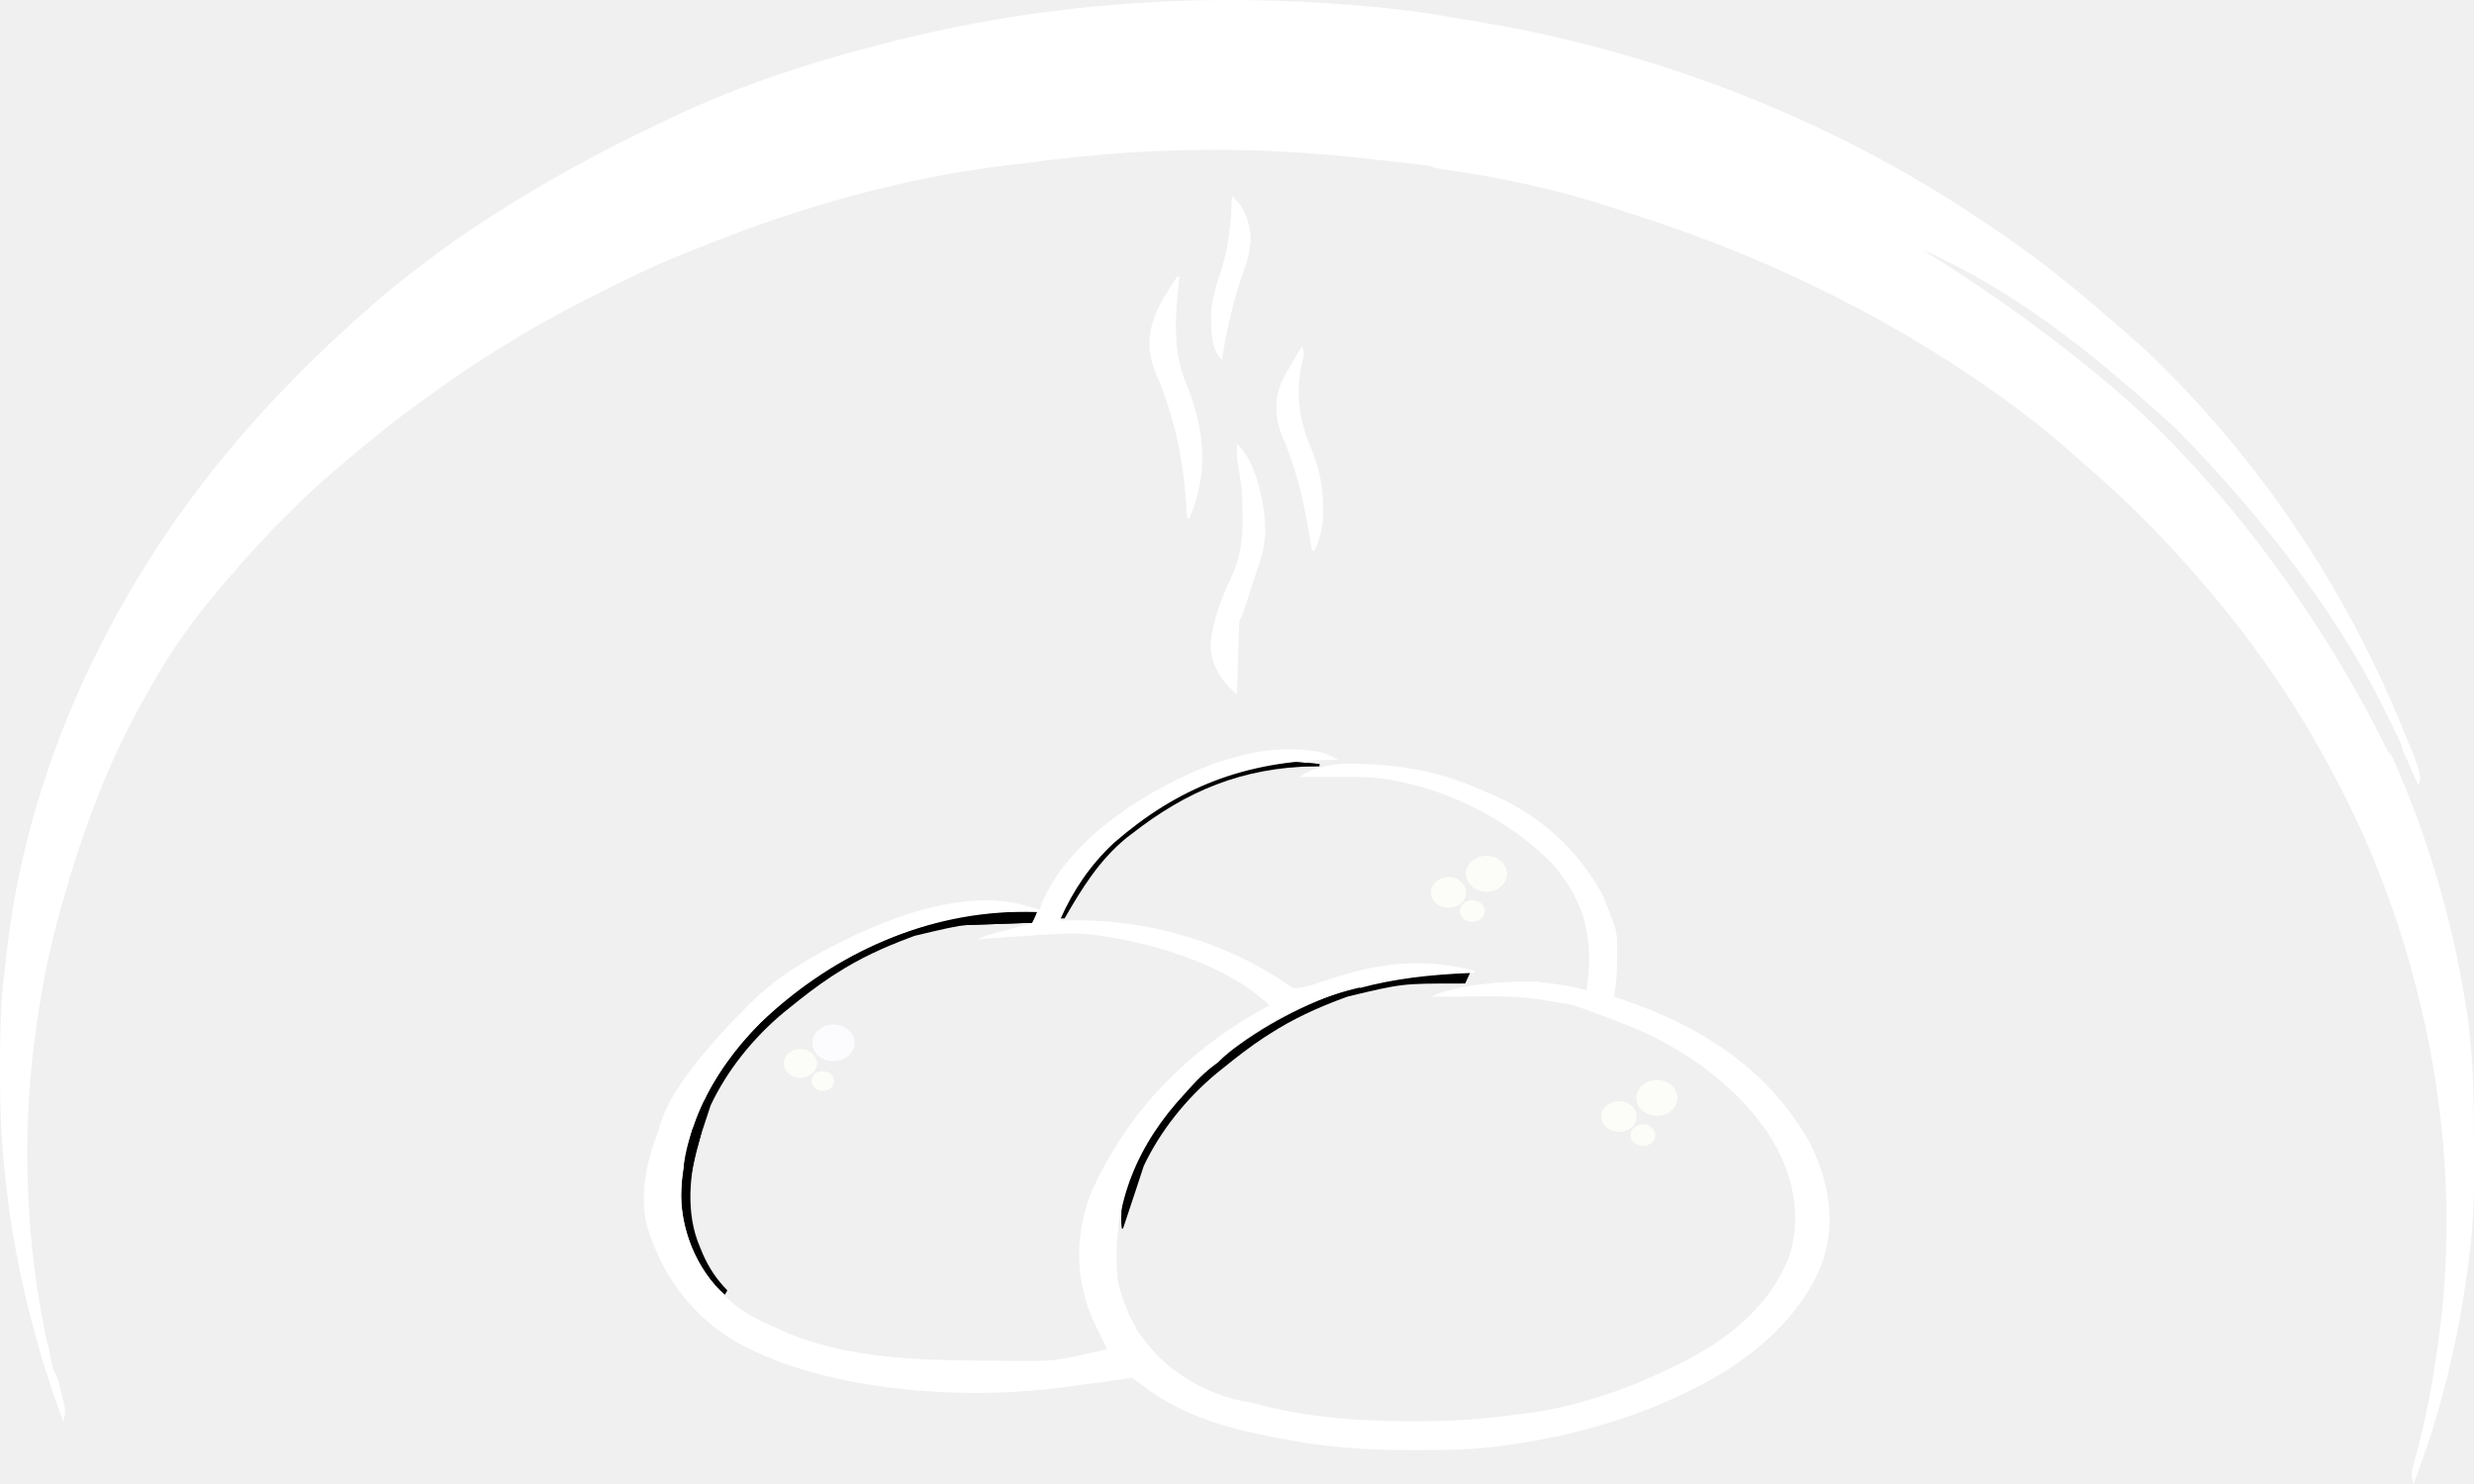
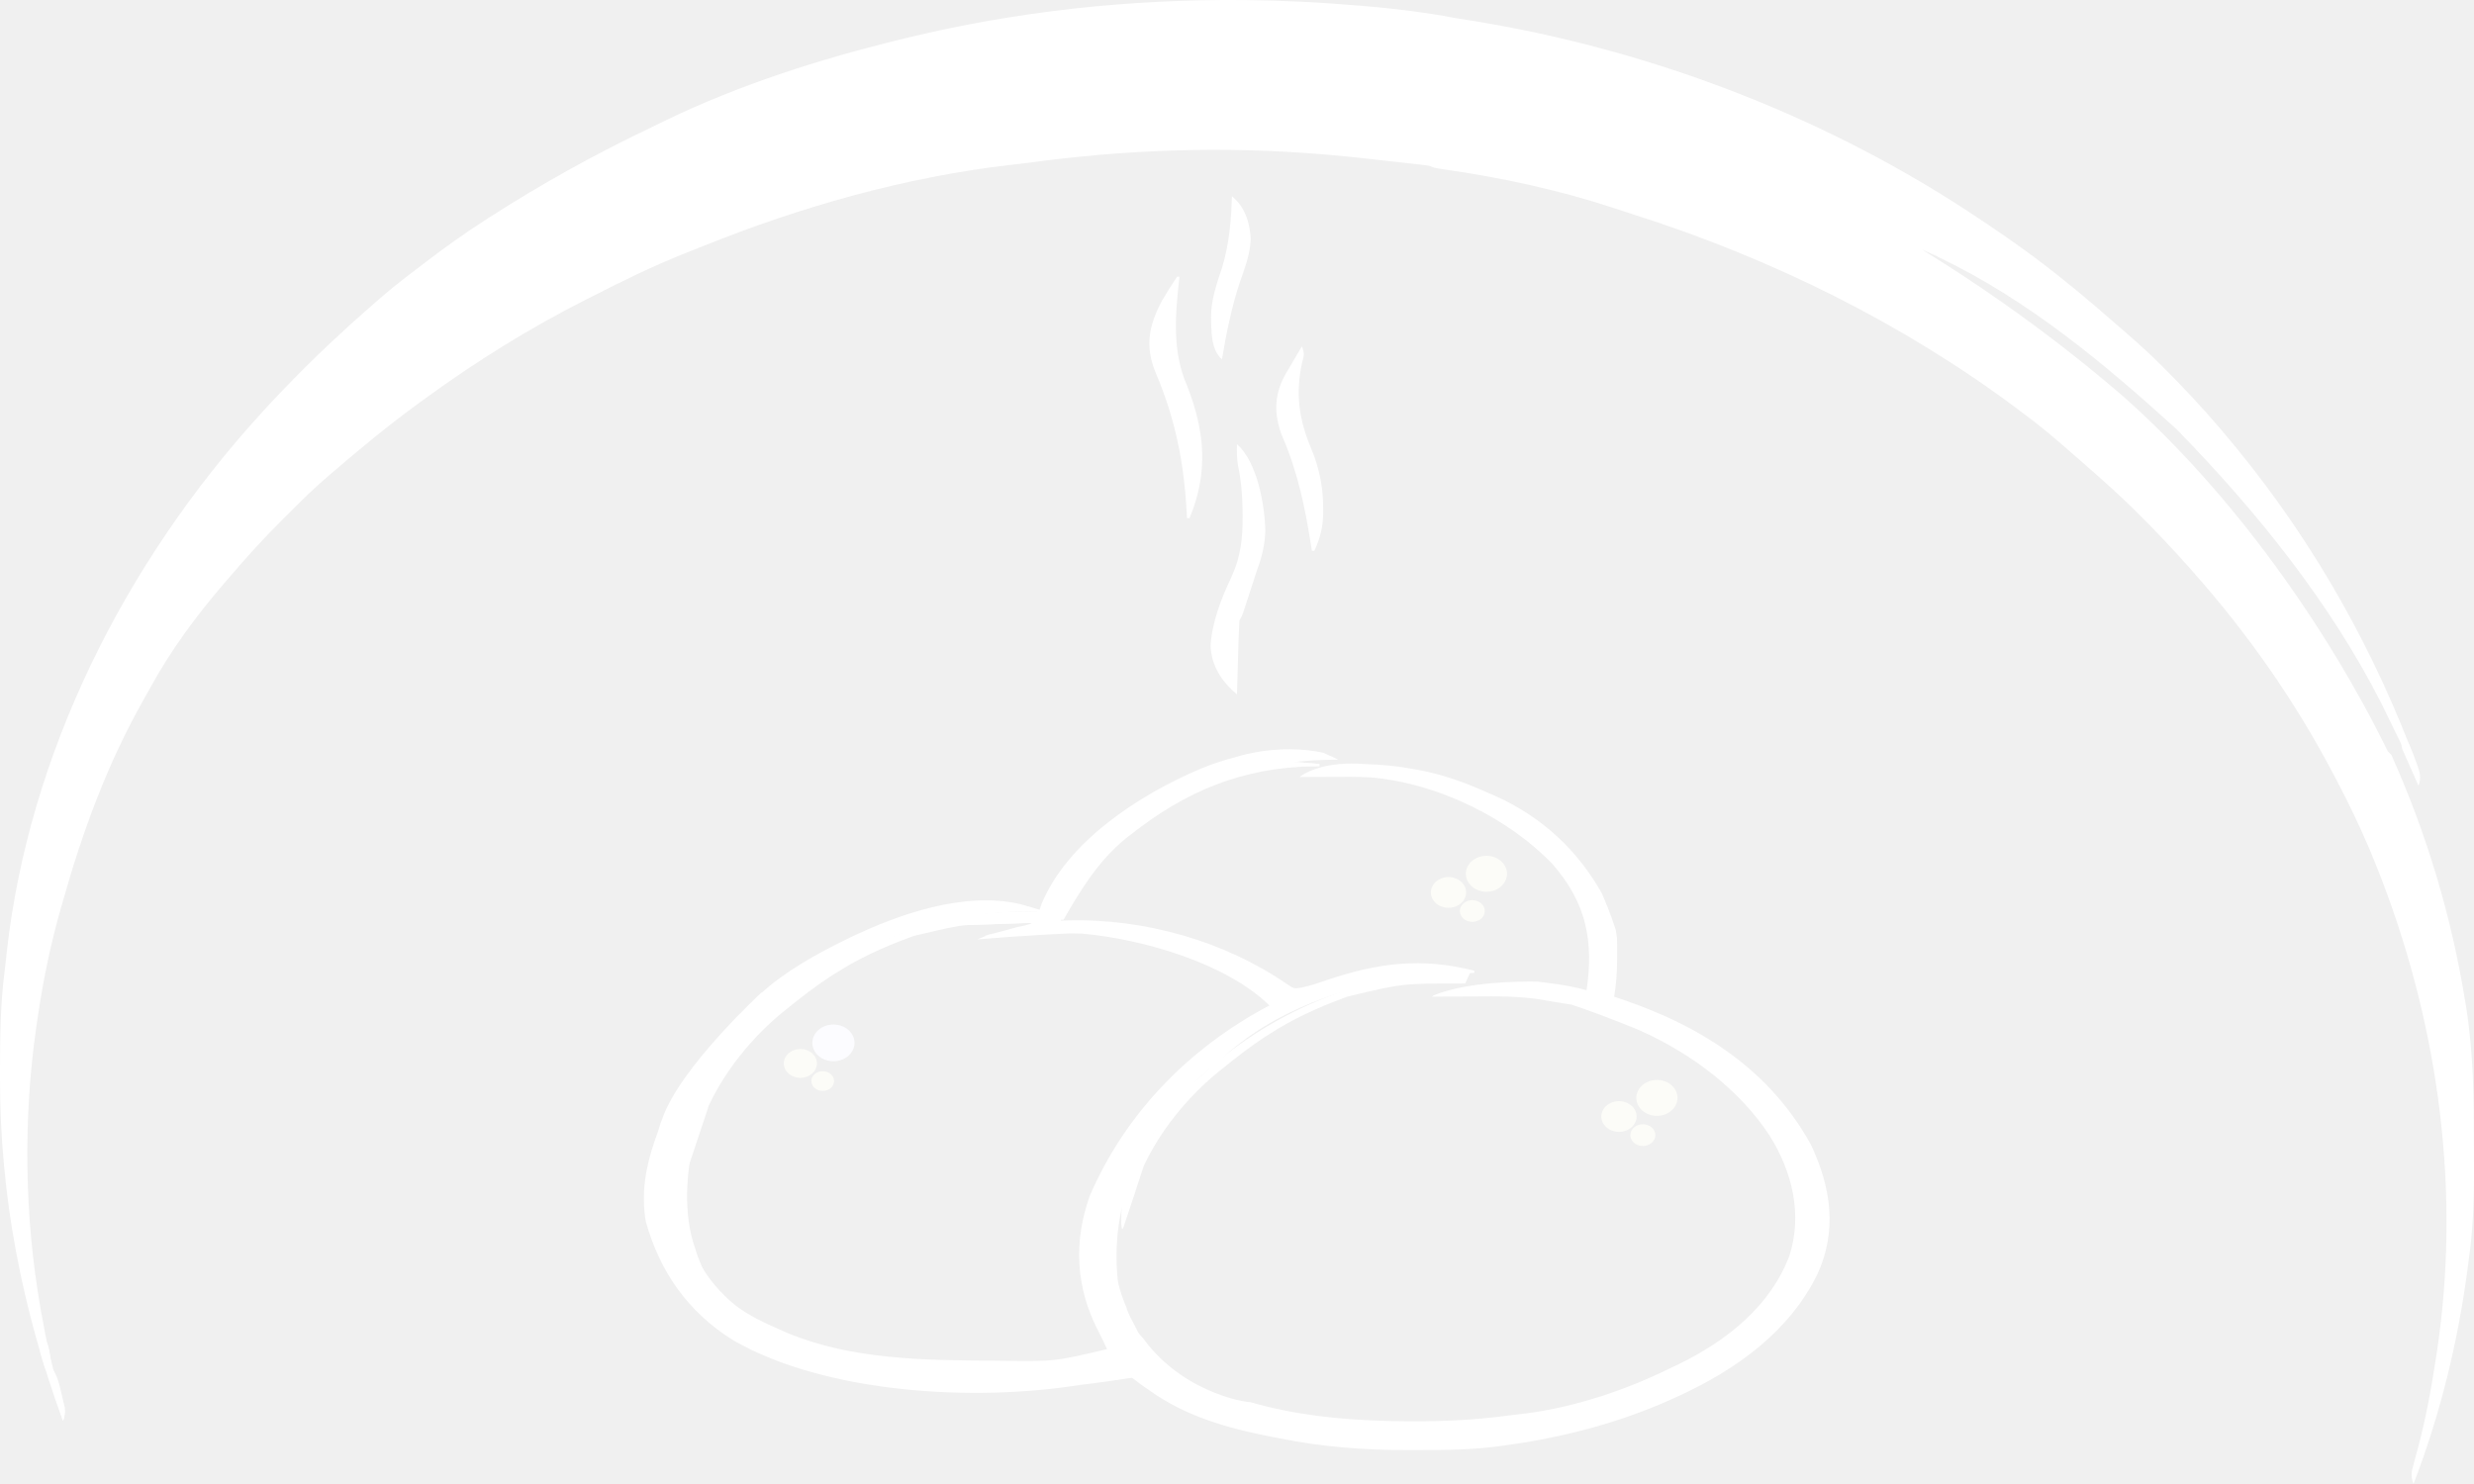
<svg xmlns="http://www.w3.org/2000/svg" width="50" height="30" viewBox="0 0 50 30" fill="none" version="1.1" id="svg2609">
  <g clip-path="url(#clip0_60_311)" id="g2602">
    <path d="M25.139 0.001C22.842 -0.02 20.549 0.227 18.326 0.766L18.184 0.801C16.56 1.197 14.939 1.716 13.461 2.43C13.368 2.476 13.274 2.522 13.18 2.567C12.038 3.11 10.954 3.712 9.906 4.385L9.803 4.451C9.376 4.725 8.971 5.017 8.572 5.322C8.511 5.369 8.451 5.416 8.39 5.462C8.124 5.66 7.87 5.865 7.622 6.081L7.494 6.193C6.915 6.699 6.362 7.219 5.833 7.766L5.765 7.837C5.652 7.953 5.54 8.07 5.43 8.189L5.31 8.32C2.481 11.411 0.588 15.272 0.14 19.216C0.126 19.349 0.112 19.481 0.095 19.613C0.008 20.29 0.001 20.965 9.82959e-06 21.645V21.799C-0.002 24.176 0.443 26.46 1.272 28.725C1.33 28.561 1.302 28.449 1.25 28.283C1.064 27.705 0.936 27.119 0.832 26.526L0.817 26.438C0.493 24.585 0.467 22.614 0.734 20.753C0.748 20.665 0.761 20.578 0.774 20.49C0.882 19.763 1.031 19.056 1.234 18.345L1.272 18.215C1.664 16.822 2.165 15.45 2.893 14.16C2.941 14.076 2.989 13.992 3.035 13.907C3.445 13.156 3.95 12.469 4.52 11.804L4.604 11.707C4.972 11.274 5.352 10.855 5.761 10.452C5.813 10.401 5.865 10.35 5.916 10.299C6.12 10.093 6.326 9.893 6.547 9.7L6.645 9.615C7.243 9.097 7.854 8.593 8.501 8.122L8.592 8.057C9.616 7.309 10.707 6.63 11.864 6.045L11.974 5.99C12.586 5.679 13.199 5.376 13.844 5.121C13.974 5.07 14.104 5.018 14.233 4.966C16.179 4.183 18.293 3.578 20.422 3.334C20.54 3.321 20.659 3.307 20.777 3.292C22.751 3.021 24.735 2.953 26.727 3.119L26.867 3.131C27.081 3.15 27.294 3.171 27.507 3.194C27.629 3.208 27.75 3.222 27.872 3.235C27.979 3.247 28.086 3.259 28.193 3.27L28.353 3.288L28.508 3.305L28.653 3.321C28.731 3.33 28.809 3.34 28.886 3.351C28.987 3.395 28.987 3.395 29.18 3.424C30.325 3.585 31.48 3.836 32.568 4.19C32.707 4.236 32.847 4.282 32.987 4.327C35.813 5.223 38.461 6.542 40.749 8.249C40.8 8.287 40.85 8.326 40.901 8.364C41.231 8.606 41.537 8.867 41.841 9.133L41.924 9.205C42.304 9.537 42.684 9.868 43.045 10.216L43.173 10.343C43.554 10.719 43.919 11.105 44.271 11.502L44.334 11.575C45.44 12.823 46.382 14.177 47.137 15.609L47.212 15.752C47.549 16.39 47.848 17.034 48.103 17.7L48.143 17.802C49.306 20.845 49.732 24.147 49.249 27.336L49.231 27.45C49.138 28.071 49.025 28.683 48.862 29.294L48.82 29.447L48.781 29.589C48.737 29.745 48.717 29.847 48.777 30C49.32 28.593 49.676 27.124 49.87 25.649L49.888 25.515C49.978 24.897 50.002 24.288 50 23.665C49.999 23.492 49.998 23.319 49.998 23.145C49.998 22.219 49.991 21.299 49.844 20.381L49.828 20.282C49.553 18.553 49.052 16.872 48.331 15.262C48.307 15.237 48.282 15.211 48.26 15.191C47.027 12.678 45.136 9.995 42.941 8.04C41.675 6.944 40.3 5.944 38.844 5.044C38.945 5.088 39.044 5.135 39.143 5.182C39.106 5.158 39.07 5.134 39.034 5.11C39.082 5.137 39.127 5.168 39.174 5.196C41.013 6.075 42.544 7.366 43.987 8.675C45.632 10.358 47.102 12.199 48.131 14.225C48.379 14.741 48.659 15.269 48.855 15.804C48.846 15.686 48.812 15.444 48.701 15.08C47.807 12.793 46.572 10.664 44.915 8.716L44.839 8.628C44.545 8.284 44.237 7.951 43.917 7.624C43.871 7.578 43.825 7.531 43.779 7.485C43.521 7.217 43.244 6.968 42.96 6.721C42.875 6.647 42.789 6.573 42.704 6.499C42.213 6.069 41.711 5.649 41.184 5.253L41.107 5.195C40.787 4.958 40.459 4.729 40.126 4.506L40.043 4.451C37.043 2.426 33.445 1.009 29.711 0.413C29.605 0.396 29.498 0.379 29.391 0.361C28.796 0.248 28.206 0.178 27.601 0.125L27.435 0.111C26.671 0.045 25.905 0.008 25.139 0.001Z" fill="#DEA52E" id="path2554" style="fill:#ffffff" />
    <path d="M16.175 21.789C16.36 21.789 16.51 21.659 16.51 21.498C16.51 21.337 16.36 21.206 16.175 21.206C15.991 21.206 15.841 21.337 15.841 21.498C15.841 21.659 15.991 21.789 16.175 21.789Z" fill="#FCFCF8" id="path2556" />
    <path d="M16.844 21.454C17.079 21.454 17.27 21.288 17.27 21.083C17.27 20.878 17.079 20.711 16.844 20.711C16.608 20.711 16.418 20.878 16.418 21.083C16.418 21.288 16.608 21.454 16.844 21.454Z" fill="#FCFCF8" id="path2558" style="fill:#fcfcff;fill-opacity:1" />
    <path d="M24.999 8.98C25.42 9.347 25.56 10.234 25.573 10.723C25.565 11.014 25.505 11.255 25.403 11.531C25.349 11.693 25.297 11.855 25.245 12.017C25.219 12.098 25.192 12.179 25.166 12.26C25.154 12.296 25.143 12.331 25.131 12.367C25.1 12.454 25.1 12.454 25.049 12.542C25.042 12.654 25.037 12.765 25.034 12.878C25.032 12.911 25.031 12.944 25.03 12.978C25.027 13.084 25.024 13.189 25.021 13.295C25.019 13.367 25.017 13.438 25.015 13.51C25.009 13.686 25.004 13.861 24.999 14.037C24.679 13.767 24.485 13.455 24.466 13.059C24.495 12.573 24.682 12.098 24.893 11.652C25.076 11.255 25.117 10.867 25.113 10.442C25.112 10.396 25.112 10.35 25.112 10.302C25.108 10.001 25.084 9.712 25.021 9.415C24.996 9.269 24.996 9.128 24.999 8.98H24.999Z" fill="#E0AB3C" id="path2560" style="fill:#ffffff" />
    <path d="M23.788 5.594C23.804 5.594 23.821 5.594 23.838 5.594C23.834 5.623 23.831 5.652 23.827 5.682C23.75 6.396 23.692 7.115 23.989 7.793C24.35 8.707 24.428 9.553 24.04 10.475C24.023 10.475 24.007 10.475 23.989 10.475C23.988 10.44 23.986 10.405 23.984 10.369C23.931 9.367 23.757 8.478 23.356 7.534C23.137 7.009 23.216 6.578 23.485 6.078C23.581 5.914 23.681 5.753 23.788 5.594H23.788Z" fill="#DFA836" id="path2562" style="fill:#ffffff" />
    <path d="M26.312 7.001C26.368 7.148 26.355 7.188 26.315 7.334C26.18 7.947 26.25 8.478 26.497 9.061C26.663 9.461 26.739 9.828 26.741 10.255C26.741 10.297 26.741 10.339 26.742 10.383C26.736 10.655 26.681 10.883 26.564 11.135C26.547 11.135 26.531 11.135 26.514 11.135C26.509 11.102 26.503 11.07 26.498 11.036C26.377 10.264 26.229 9.539 25.91 8.809C25.74 8.37 25.75 7.969 25.986 7.554C26.01 7.514 26.034 7.474 26.059 7.433C26.083 7.391 26.107 7.349 26.132 7.306C26.191 7.204 26.251 7.102 26.312 7.001H26.312Z" fill="#DFA835" id="path2564" style="fill:#ffffff" />
-     <path d="M20.697 18.432C20.088 18.434 19.509 18.491 18.914 18.647C17.02 19.171 15.353 20.336 14.427 21.876C14.408 21.908 14.39 21.939 14.372 21.969C14.32 22.057 14.278 22.139 14.243 22.221C14.13 22.361 13.92 23.05 13.92 23.05C13.92 23.05 13.874 23.811 13.957 23.57C14.039 23.33 14.361 22.349 14.361 22.349L14.361 22.348C14.691 21.647 15.215 20.987 15.838 20.469C15.88 20.435 15.921 20.402 15.962 20.369C16.232 20.15 16.507 19.936 16.802 19.742C16.842 19.716 16.882 19.691 16.922 19.666C17.374 19.375 17.852 19.155 18.368 18.962C18.428 18.94 18.428 18.94 18.486 18.918C19.585 18.656 19.585 18.656 20.734 18.655C20.776 18.655 20.818 18.655 20.859 18.654L20.96 18.435C20.872 18.433 20.784 18.432 20.697 18.432L20.697 18.432Z" fill="#FAF6EA" id="path2566" style="fill:#000000" />
+     <path d="m 20.696,18.432 c -0.612,0.002 -1.195,0.059 -1.794,0.215 -1.904,0.524 -3.58,1.689 -4.512,3.229 -0.019,0.032 -0.037,0.062 -0.055,0.093 -0.052,0.087 -0.095,0.17 -0.129,0.252 -0.114,0.14 -0.325,0.829 -0.325,0.829 0,0 -0.046,0.761 0.037,0.52 0.083,-0.24 0.407,-1.221 0.407,-1.221 l -3.01e-4,-8e-4 c 0.332,-0.702 0.859,-1.362 1.485,-1.879 0.043,-0.034 0.084,-0.067 0.125,-0.1 0.272,-0.22 0.547,-0.433 0.844,-0.627 0.041,-0.026 0.081,-0.051 0.121,-0.076 0.455,-0.291 0.936,-0.511 1.455,-0.704 0.06,-0.022 0.06,-0.022 0.119,-0.043 1.105,-0.263 1.105,-0.263 2.26,-0.263 0.043,-2e-4 0.084,-3e-4 0.126,-5e-4 L 20.96,18.435 C 20.871,18.433 20.783,18.432 20.696,18.432 Z" fill="#FAF6EA" id="path2566" style="fill:#ffffff;stroke-width:1.003" />
    <path d="M24.898 3.967C25.171 4.193 25.263 4.516 25.277 4.838C25.264 5.149 25.155 5.431 25.05 5.726C24.887 6.234 24.782 6.743 24.696 7.265C24.462 7.061 24.485 6.67 24.475 6.396C24.481 6.052 24.586 5.746 24.696 5.418C24.843 4.935 24.881 4.464 24.898 3.967Z" fill="#D7AE52" id="path2568" style="fill:#ffffff" />
-     <path d="M26.11 15.356C26.11 15.371 26.11 15.385 26.11 15.4C26.293 15.415 26.476 15.429 26.665 15.444C26.665 15.459 26.665 15.473 26.665 15.488C26.635 15.489 26.605 15.489 26.573 15.49C25.092 15.515 23.974 15.997 22.879 16.852C22.841 16.881 22.804 16.909 22.765 16.939C22.209 17.394 21.853 17.98 21.515 18.567C21.482 18.567 21.449 18.567 21.415 18.567C21.606 17.932 22.076 17.415 22.576 16.939C22.612 16.904 22.648 16.869 22.685 16.833C23.499 16.081 24.89 15.325 26.11 15.356V15.356Z" fill="#FAF5E7" id="path2570" style="fill:#000000" />
-     <path d="M14.145 22.656C14.203 22.809 14.172 22.891 14.128 23.043C13.93 23.727 13.855 24.535 14.145 25.207C14.163 25.252 14.182 25.297 14.201 25.343C14.325 25.624 14.475 25.857 14.7 26.086C14.684 26.115 14.667 26.144 14.65 26.174C14.07 25.669 13.777 24.87 13.766 24.168C13.77 23.859 13.819 23.559 13.883 23.255C13.891 23.216 13.9 23.176 13.908 23.136C13.988 22.797 13.988 22.797 14.145 22.656H14.145Z" fill="#F9F0D8" id="path2572" style="fill:#000000" />
-     <path d="M20.96 18.435C20.927 18.507 20.894 18.58 20.859 18.654C20.633 18.663 20.407 18.671 20.18 18.678C20.103 18.681 20.026 18.683 19.949 18.686C19.839 18.69 19.728 18.694 19.617 18.697C19.566 18.7 19.566 18.7 19.513 18.702C19.329 18.707 19.199 18.699 19.042 18.61C19.678 18.456 20.305 18.421 20.96 18.435V18.435Z" fill="#F9F5EB" id="path2574" style="fill:#000000" />
-     <path d="M14.145 22.656C14.202 22.805 14.187 22.858 14.147 23.009C14.136 23.052 14.124 23.096 14.113 23.142C14.094 23.212 14.094 23.212 14.076 23.283C13.972 23.692 13.901 24.084 13.893 24.503C13.876 24.503 13.859 24.503 13.842 24.503C13.798 23.316 13.798 23.316 14.044 22.744C14.077 22.715 14.111 22.686 14.145 22.656H14.145Z" fill="#FAF8F0" id="path2576" style="fill:#000000" />
-     <path d="M26.11 15.356C26.11 15.371 26.11 15.385 26.11 15.4C26.385 15.422 26.385 15.422 26.665 15.444C26.665 15.459 26.665 15.473 26.665 15.488C26.635 15.489 26.605 15.489 26.573 15.49C25.657 15.461 25.657 15.461 24.848 15.752C24.747 15.754 24.646 15.754 24.545 15.752C24.885 15.456 25.645 15.344 26.11 15.356V15.356Z" fill="#F9F1DA" id="path2578" style="fill:#000000" />
-     <path d="M19.698 18.523C19.698 18.537 19.698 18.552 19.698 18.567C20.081 18.581 20.465 18.596 20.859 18.61C20.859 18.625 20.859 18.64 20.859 18.654C20.633 18.663 20.407 18.671 20.18 18.678C20.103 18.681 20.026 18.683 19.949 18.686C19.839 18.69 19.728 18.694 19.617 18.697C19.566 18.7 19.566 18.7 19.513 18.702C19.329 18.707 19.199 18.699 19.042 18.61C19.468 18.51 19.468 18.51 19.698 18.523Z" fill="#F9EDC3" id="path2580" style="fill:#000000" />
+     <path d="m 26.107,15.356 c 0,0.015 0,0.029 0,0.044 0.184,0.015 0.368,0.029 0.558,0.044 0,0.015 0,0.029 0,0.044 -0.03,4.04e-4 -0.061,8.08e-4 -0.092,0.001 -1.488,0.026 -2.611,0.512 -3.711,1.375 -0.038,0.029 -0.075,0.058 -0.114,0.088 -0.558,0.459 -0.916,1.051 -1.255,1.643 -0.033,0 -0.067,0 -0.101,0 0.192,-0.64 0.665,-1.163 1.166,-1.643 0.036,-0.035 0.073,-0.071 0.11,-0.108 0.817,-0.759 2.214,-1.523 3.44,-1.491 z" fill="#FAF5E7" id="path2570" style="fill:#ffffff;stroke-width:1.007" />
+     <path d="m 14.05,22.579 c 0.05,0.159 0.023,0.245 -0.014,0.404 -0.169,0.714 -0.233,1.558 0.014,2.259 0.016,0.047 0.031,0.094 0.047,0.142 0.106,0.294 0.234,0.537 0.426,0.776 -0.014,0.03 -0.028,0.061 -0.043,0.092 -0.494,-0.527 -0.744,-1.362 -0.753,-2.095 0.003,-0.322 0.045,-0.636 0.099,-0.953 0.007,-0.041 0.014,-0.082 0.021,-0.125 0.068,-0.354 0.068,-0.354 0.202,-0.501 z" fill="#F9F0D8" id="path2572" style="fill:#ffffff;stroke-width:0.943" />
+     <path d="m 21.023,18.435 c -0.034,0.073 -0.069,0.145 -0.104,0.22 -0.234,0.009 -0.467,0.016 -0.701,0.024 -0.08,0.003 -0.159,0.005 -0.238,0.008 -0.114,0.004 -0.229,0.008 -0.343,0.011 -0.053,0.002 -0.053,0.002 -0.107,0.004 -0.191,0.005 -0.325,-0.002 -0.486,-0.091 0.656,-0.155 1.304,-0.189 1.981,-0.176 z" fill="#F9F5EB" id="path2574" style="fill:#ffffff;stroke-width:1.016" />
+     <path d="m 14.058,22.656 c 0.071,0.149 0.052,0.202 0.003,0.352 -0.014,0.044 -0.028,0.088 -0.042,0.133 -0.023,0.07 -0.023,0.07 -0.046,0.141 -0.128,0.409 -0.216,0.801 -0.226,1.22 -0.021,0 -0.041,0 -0.062,0 -0.055,-1.187 -0.055,-1.187 0.25,-1.759 0.041,-0.029 0.082,-0.058 0.125,-0.088 z" fill="#FAF8F0" id="path2576" style="fill:#ffffff;stroke-width:1.112" />
+     <path d="M26.11 15.356C26.11 15.371 26.11 15.385 26.11 15.4C26.385 15.422 26.385 15.422 26.665 15.444C26.665 15.459 26.665 15.473 26.665 15.488C26.635 15.489 26.605 15.489 26.573 15.49C25.657 15.461 25.657 15.461 24.848 15.752C24.747 15.754 24.646 15.754 24.545 15.752C24.885 15.456 25.645 15.344 26.11 15.356V15.356Z" fill="#F9F1DA" id="path2578" style="fill:#ffffff" />
+     <path d="M19.698 18.523C19.698 18.537 19.698 18.552 19.698 18.567C20.081 18.581 20.465 18.596 20.859 18.61C20.859 18.625 20.859 18.64 20.859 18.654C20.633 18.663 20.407 18.671 20.18 18.678C20.103 18.681 20.026 18.683 19.949 18.686C19.839 18.69 19.728 18.694 19.617 18.697C19.566 18.7 19.566 18.7 19.513 18.702C19.329 18.707 19.199 18.699 19.042 18.61C19.468 18.51 19.468 18.51 19.698 18.523Z" fill="#F9EDC3" id="path2580" style="fill:#ffffff" />
    <path d="M48.575 14.873C48.692 15.025 48.749 15.18 48.812 15.354C48.83 15.401 48.83 15.401 48.848 15.449C48.908 15.613 48.938 15.72 48.878 15.884C48.817 15.749 48.758 15.613 48.698 15.477C48.681 15.439 48.664 15.401 48.646 15.361C48.622 15.305 48.622 15.305 48.597 15.248C48.582 15.214 48.567 15.18 48.551 15.145C48.522 15.037 48.534 14.977 48.575 14.873H48.575Z" fill="#E5B85D" id="path2582" style="fill:#ffffff" />
-     <path d="m 29.451,19.658 c -0.609,0.002 -1.189,0.059 -1.784,0.215 -1.893,0.524 -3.56,1.689 -4.487,3.229 -0.018,0.032 -0.036,0.062 -0.054,0.093 -0.052,0.087 -0.094,0.17 -0.129,0.252 -0.114,0.14 -0.324,0.829 -0.324,0.829 0,0 -0.046,0.761 0.037,0.52 0.083,-0.24 0.404,-1.221 0.404,-1.221 l -3e-4,-8e-4 c 0.33,-0.702 0.855,-1.362 1.477,-1.879 0.042,-0.034 0.084,-0.067 0.125,-0.1 0.27,-0.22 0.544,-0.433 0.839,-0.627 0.041,-0.026 0.08,-0.051 0.12,-0.076 0.452,-0.291 0.931,-0.511 1.447,-0.704 0.06,-0.022 0.06,-0.022 0.118,-0.043 1.099,-0.263 1.099,-0.263 2.247,-0.263 0.043,-2e-4 0.084,-3e-4 0.125,-5e-4 l 0.101,-0.22 c -0.088,-0.002 -0.176,-0.003 -0.263,-0.002 z" fill="#FAF6EA" id="path2566-8" style="fill:#000000" />
+     <path d="m 29.451,19.658 c -0.609,0.002 -1.189,0.059 -1.784,0.215 -1.893,0.524 -3.56,1.689 -4.487,3.229 -0.018,0.032 -0.036,0.062 -0.054,0.093 -0.052,0.087 -0.094,0.17 -0.129,0.252 -0.114,0.14 -0.324,0.829 -0.324,0.829 0,0 -0.046,0.761 0.037,0.52 0.083,-0.24 0.404,-1.221 0.404,-1.221 l -3e-4,-8e-4 c 0.33,-0.702 0.855,-1.362 1.477,-1.879 0.042,-0.034 0.084,-0.067 0.125,-0.1 0.27,-0.22 0.544,-0.433 0.839,-0.627 0.041,-0.026 0.08,-0.051 0.12,-0.076 0.452,-0.291 0.931,-0.511 1.447,-0.704 0.06,-0.022 0.06,-0.022 0.118,-0.043 1.099,-0.263 1.099,-0.263 2.247,-0.263 0.043,-2e-4 0.084,-3e-4 0.125,-5e-4 l 0.101,-0.22 c -0.088,-0.002 -0.176,-0.003 -0.263,-0.002 z" fill="#FAF6EA" id="path2566-8" style="fill:#ffffff" />
    <path d="m 26.082,15.147 c -0.347,-0.002 -0.696,0.045 -1.001,0.126 l -0.133,0.039 c -0.229,0.059 -0.445,0.131 -0.661,0.219 -1.309,0.553 -2.724,1.501 -3.237,2.744 l -0.04,0.115 -0.151,-0.044 c -0.081,-0.024 -0.162,-0.047 -0.243,-0.069 -1.132,-0.264 -2.465,0.208 -3.453,0.684 l -0.09,0.044 c -0.567,0.277 -1.211,0.637 -1.679,1.065 l 0.013,-0.021 c 0,0 -1.673,1.532 -2.027,2.581 -0.043,0.093 -0.058,0.187 -0.096,0.282 l -0.048,0.138 c -0.189,0.541 -0.284,1.091 -0.181,1.656 0.274,0.971 0.825,1.811 1.778,2.397 1.862,1.064 4.843,1.241 7.005,0.893 0.266,-0.029 0.846,-0.114 1.038,-0.143 l 0.092,0.065 c 0.053,0.042 0.106,0.083 0.162,0.122 l 0.101,0.068 c 0.721,0.517 1.563,0.763 2.465,0.937 l 0.161,0.031 c 0.868,0.175 1.701,0.238 2.59,0.239 l 0.158,-2e-4 c 0.582,2e-4 1.156,-0.005 1.732,-0.083 l 0.164,-0.024 c 1.141,-0.162 2.255,-0.458 3.284,-0.922 l 0.099,-0.045 c 1.233,-0.56 2.276,-1.334 2.837,-2.463 0.416,-0.885 0.287,-1.78 -0.126,-2.645 -0.805,-1.452 -2.121,-2.359 -3.832,-2.937 L 32.622,20.15 c 0.043,-0.249 0.058,-0.491 0.06,-0.743 l 1e-4,-0.139 c 0.001,-0.106 0.002,-0.209 -0.003,-0.312 -0.008,-0.055 -0.016,-0.111 -0.023,-0.155 C 32.549,18.465 32.418,18.161 32.37,18.053 31.896,17.211 31.188,16.521 30.195,16.079 L 30.047,16.016 C 29.6,15.816 29.169,15.66 28.676,15.566 l -0.194,-0.034 c -0.301,-0.053 -0.594,-0.077 -0.891,-0.085 -0.099,-0.008 -0.192,-0.012 -0.279,-0.012 -0.07,10e-5 -0.134,0.004 -0.196,0.009 -0.016,2e-4 -0.032,-1e-4 -0.048,3e-4 v 0.002 c -0.54,0.049 -0.777,0.241 -0.792,0.254 -0.006,0.003 -0.01,0.004 -0.016,0.008 0.148,-9e-4 0.296,-0.002 0.444,-0.002 l 0.183,-6e-4 c 0.272,-0.002 0.543,-0.005 0.815,0.01 1.376,0.117 2.794,0.836 3.672,1.749 0.702,0.803 0.833,1.579 0.691,2.553 -0.246,-0.068 -0.488,-0.111 -0.744,-0.142 L 31.18,19.858 c -0.037,-0.004 -0.077,-0.009 -0.115,-0.014 -0.355,-0.006 -1.431,0.002 -2.102,0.283 l 0.006,-2e-4 c -0.011,0.008 -0.022,0.013 -0.033,0.022 0.2,-0.002 0.399,-0.003 0.599,-0.004 l 0.247,-0.001 c 0.476,-0.004 0.935,-0.009 1.405,0.071 l 0.063,0.012 c 0.065,0.01 0.135,0.02 0.229,0.037 l 0.011,0.002 0.135,0.022 0.137,0.022 c 0.625,0.206 1.325,0.498 1.398,0.529 1.07,0.483 2.01,1.213 2.603,2.116 0.465,0.741 0.666,1.602 0.402,2.429 -0.375,0.997 -1.234,1.71 -2.272,2.211 l -0.16,0.075 c -0.868,0.427 -1.887,0.772 -2.876,0.901 -0.111,0.012 -0.221,0.025 -0.331,0.04 -0.783,0.107 -1.552,0.134 -2.344,0.118 l -0.153,-0.004 c -0.907,-0.02 -1.867,-0.121 -2.745,-0.376 -0.128,-0.013 -0.26,-0.037 -0.396,-0.077 -0.943,-0.277 -1.491,-0.808 -1.792,-1.226 -0.034,-0.034 -0.066,-0.071 -0.098,-0.118 L 22.929,26.79 c -10e-5,-3e-4 -2e-4,-6e-4 -3e-4,-8e-4 -0.115,-0.201 -0.159,-0.337 -0.159,-0.337 l 0.004,-0.002 c -0.08,-0.186 -0.15,-0.375 -0.184,-0.573 -0.133,-1.319 0.278,-2.535 1.196,-3.591 l 0.103,-0.114 c 0.195,-0.219 0.385,-0.441 0.628,-0.621 0.032,-0.022 0.062,-0.047 0.093,-0.069 0.597,-0.593 1.315,-0.973 1.885,-1.204 l 0.004,-0.006 c 0.011,-0.003 0.023,-0.006 0.034,-0.009 0.549,-0.219 0.951,-0.3 0.951,-0.3 l 0.001,0.009 c 0.709,-0.19 1.413,-0.268 2.196,-0.301 l 0.115,-0.004 v -0.044 c -1.065,-0.27 -1.946,-0.159 -2.972,0.187 -0.173,0.061 -0.342,0.117 -0.524,0.156 -0.151,0.022 -0.151,0.022 -0.3,-0.079 -1.238,-0.851 -2.851,-1.323 -4.425,-1.281 l -0.135,0.005 c -0.002,-0.009 -0.003,-0.021 -0.004,-0.041 0.253,-0.569 0.599,-1.086 1.081,-1.534 1.274,-1.108 2.64,-1.661 4.451,-1.678 l 0.079,-4e-4 c -0.031,-0.016 -0.136,-0.069 -0.304,-0.141 -0.211,-0.046 -0.435,-0.068 -0.661,-0.069 z m -5.327,3.284 c 0.068,3e-4 0.137,0.002 0.206,0.004 l -0.032,0.104 c -0.058,0.126 -0.058,0.126 -0.205,0.167 l -0.167,0.036 -0.173,0.047 -0.362,0.097 -0.014,-6e-4 -0.03,0.012 -0.077,0.021 0.031,-0.002 -0.177,0.073 c 0,0 1.098,-0.089 1.88,-0.12 0.078,7e-4 0.156,0.002 0.234,0.005 1.254,0.112 2.922,0.606 3.786,1.451 -1.683,0.891 -2.931,2.232 -3.627,3.841 -0.336,0.933 -0.291,1.861 0.174,2.753 0.062,0.117 0.118,0.234 0.172,0.354 -1.057,0.25 -1.057,0.25 -2.164,0.235 L 20.067,27.507 C 18.663,27.499 17.215,27.485 15.918,26.949 L 15.76,26.878 C 15.449,26.744 15.155,26.605 14.889,26.409 14.225,25.886 13.832,25.124 13.771,24.347 c -0.056,-1.348 0.577,-2.659 1.59,-3.662 1.367,-1.306 3.158,-2.203 5.19,-2.252 0.068,-0.002 0.136,-0.002 0.204,-0.002 z" fill="#DEA731" id="path2584" style="fill:#ffffff" />
    <path d="m 1.06,27.669 c 0.108,0.163 0.138,0.314 0.182,0.503 0.012,0.05 0.012,0.05 0.025,0.102 0.008,0.033 0.015,0.065 0.023,0.099 0.01,0.044 0.01,0.044 0.021,0.089 0.011,0.098 -0.005,0.169 -0.034,0.262 -0.045,-0.134 -0.089,-0.269 -0.133,-0.404 -0.013,-0.038 -0.026,-0.076 -0.039,-0.115 -0.012,-0.037 -0.024,-0.074 -0.036,-0.112 -0.011,-0.034 -0.022,-0.068 -0.034,-0.103 -0.022,-0.119 -0.006,-0.205 0.024,-0.322 z" fill="#E9C57E" id="path2586" style="fill:#ffffff;stroke-width:0.928" />
-     <path d="M14.145 22.656C14.2 22.801 14.189 22.85 14.148 22.994C14.133 23.048 14.133 23.048 14.118 23.102C14.111 23.129 14.103 23.156 14.095 23.184C14.045 23.184 13.995 23.184 13.943 23.184C13.979 22.807 13.979 22.807 14.145 22.656H14.145Z" fill="#F9F3E2" id="path2588" style="fill:#000000" />
    <path d="m 0.901,27.142 c 0.017,-9.32e-4 0.033,-0.002 0.05,-0.003 0.072,0.202 0.078,0.402 0.085,0.612 -0.034,-0.013 -0.068,-0.025 -0.103,-0.038 -0.037,-0.089 -0.037,-0.089 -0.068,-0.197 -0.01,-0.036 -0.021,-0.072 -0.032,-0.108 -0.008,-0.028 -0.015,-0.055 -0.023,-0.084 0.033,-0.002 0.067,-0.004 0.101,-0.006 -0.003,-0.058 -0.006,-0.116 -0.01,-0.176 z" fill="#E3B555" id="path2590" style="fill:#ffffff" />
    <path d="M33.486 21.832C33.376 21.832 33.27 21.87 33.192 21.938C33.114 22.006 33.07 22.098 33.07 22.195C33.07 22.242 33.081 22.289 33.102 22.333C33.123 22.377 33.153 22.417 33.192 22.451C33.231 22.485 33.277 22.511 33.327 22.53C33.378 22.548 33.432 22.557 33.486 22.557C33.541 22.557 33.595 22.548 33.646 22.53C33.697 22.511 33.742 22.485 33.781 22.451C33.82 22.417 33.85 22.377 33.871 22.333C33.892 22.289 33.903 22.242 33.903 22.195C33.903 22.147 33.892 22.1 33.871 22.056C33.85 22.012 33.82 21.972 33.781 21.938C33.742 21.904 33.697 21.878 33.646 21.859C33.595 21.841 33.541 21.832 33.486 21.832ZM32.72 22.26C32.673 22.26 32.627 22.268 32.583 22.284C32.54 22.3 32.501 22.323 32.468 22.351C32.435 22.38 32.408 22.415 32.39 22.452C32.373 22.49 32.363 22.53 32.363 22.571C32.363 22.612 32.373 22.652 32.39 22.69C32.408 22.727 32.435 22.762 32.468 22.791C32.501 22.819 32.54 22.842 32.583 22.858C32.627 22.873 32.673 22.882 32.72 22.882C32.814 22.882 32.905 22.849 32.972 22.791C33.039 22.732 33.076 22.653 33.076 22.571C33.076 22.53 33.067 22.49 33.049 22.452C33.031 22.415 33.005 22.38 32.972 22.351C32.939 22.323 32.9 22.3 32.856 22.284C32.813 22.268 32.767 22.26 32.72 22.26ZM33.203 22.728C33.169 22.728 33.137 22.733 33.106 22.744C33.075 22.755 33.047 22.772 33.024 22.792C33.001 22.812 32.982 22.837 32.969 22.863C32.957 22.89 32.95 22.919 32.95 22.948C32.95 23.006 32.977 23.062 33.024 23.103C33.071 23.144 33.136 23.167 33.203 23.167C33.27 23.167 33.334 23.144 33.381 23.103C33.428 23.062 33.455 23.006 33.455 22.948C33.455 22.889 33.428 22.833 33.381 22.792C33.334 22.751 33.27 22.728 33.203 22.728Z" fill="#FCFCF8" id="path2592" />
    <path d="m 30.041,17.301 c -0.11,0 -0.216,0.038 -0.294,0.106 -0.078,0.068 -0.122,0.16 -0.122,0.257 0,0.048 0.011,0.095 0.032,0.139 0.021,0.044 0.052,0.084 0.09,0.118 0.039,0.034 0.085,0.06 0.135,0.079 0.051,0.018 0.105,0.028 0.159,0.028 0.055,0 0.109,-0.009 0.159,-0.028 0.051,-0.018 0.097,-0.045 0.135,-0.079 0.039,-0.034 0.069,-0.074 0.09,-0.118 0.021,-0.044 0.032,-0.091 0.032,-0.139 0,-0.048 -0.011,-0.095 -0.032,-0.139 -0.021,-0.044 -0.052,-0.084 -0.09,-0.118 -0.039,-0.034 -0.085,-0.06 -0.135,-0.079 -0.051,-0.018 -0.105,-0.028 -0.159,-0.028 z m -0.767,0.429 c -0.047,0 -0.093,0.008 -0.136,0.024 -0.043,0.016 -0.083,0.038 -0.116,0.067 -0.033,0.029 -0.059,0.063 -0.077,0.101 -0.018,0.038 -0.027,0.078 -0.027,0.119 0,0.041 0.009,0.081 0.027,0.119 0.018,0.038 0.044,0.072 0.077,0.101 0.033,0.029 0.072,0.052 0.116,0.067 0.043,0.016 0.09,0.024 0.136,0.024 0.095,0 0.185,-0.033 0.252,-0.091 0.067,-0.058 0.104,-0.137 0.104,-0.22 0,-0.041 -0.009,-0.081 -0.027,-0.119 -0.018,-0.038 -0.044,-0.072 -0.077,-0.101 -0.033,-0.029 -0.072,-0.052 -0.116,-0.067 -0.043,-0.016 -0.09,-0.024 -0.137,-0.024 z m 0.483,0.467 c -0.033,0 -0.066,0.006 -0.097,0.017 -0.031,0.011 -0.059,0.027 -0.082,0.048 -0.024,0.02 -0.042,0.045 -0.055,0.071 -0.013,0.027 -0.019,0.055 -0.019,0.084 0,0.058 0.027,0.114 0.074,0.155 0.047,0.041 0.112,0.064 0.178,0.064 0.067,0 0.131,-0.023 0.178,-0.064 0.047,-0.041 0.074,-0.097 0.074,-0.155 0,-0.058 -0.027,-0.114 -0.074,-0.155 -0.047,-0.041 -0.112,-0.064 -0.178,-0.064 z" fill="#fcfcf8" id="path2592-7" />
    <path d="M16.627 22.054C16.754 22.054 16.856 21.965 16.856 21.854C16.856 21.744 16.754 21.655 16.627 21.655C16.501 21.655 16.398 21.744 16.398 21.854C16.398 21.965 16.501 22.054 16.627 22.054Z" fill="#FCFCF8" id="path2600" />
  </g>
  <defs id="defs2607">
    <clipPath id="clip0_60_311">
      <rect width="50" height="30" fill="white" id="rect2604" />
    </clipPath>
  </defs>
</svg>
